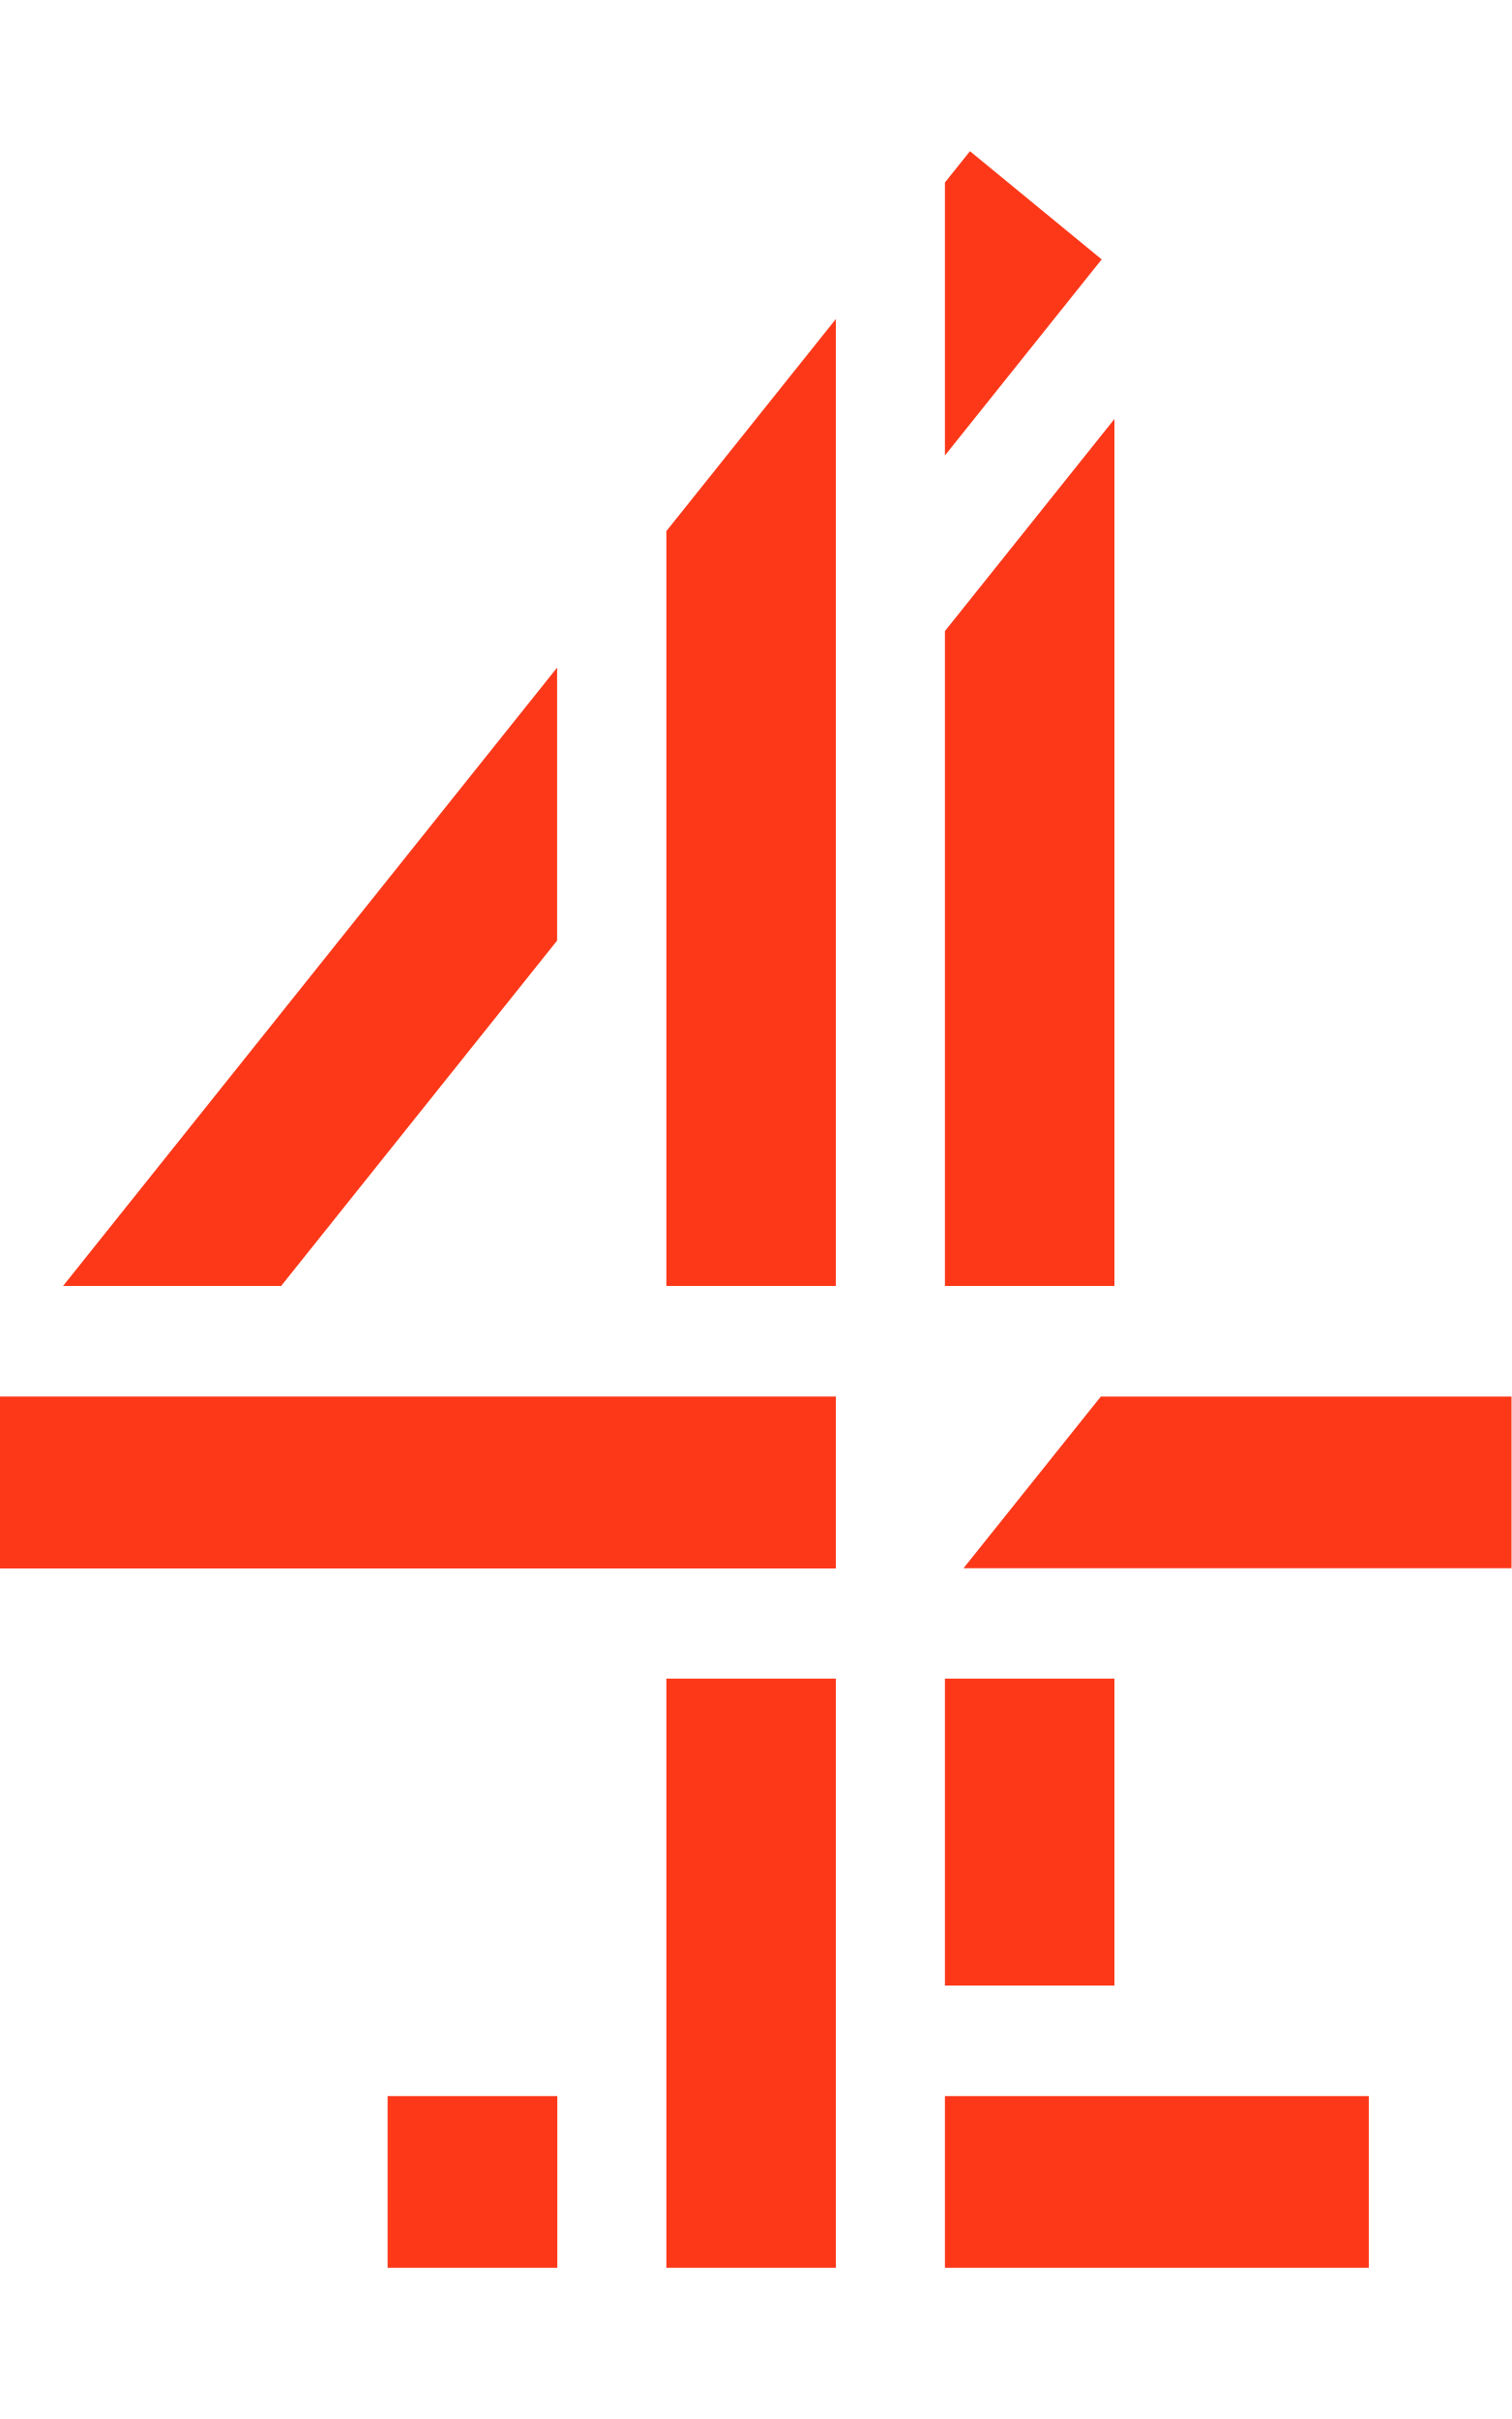
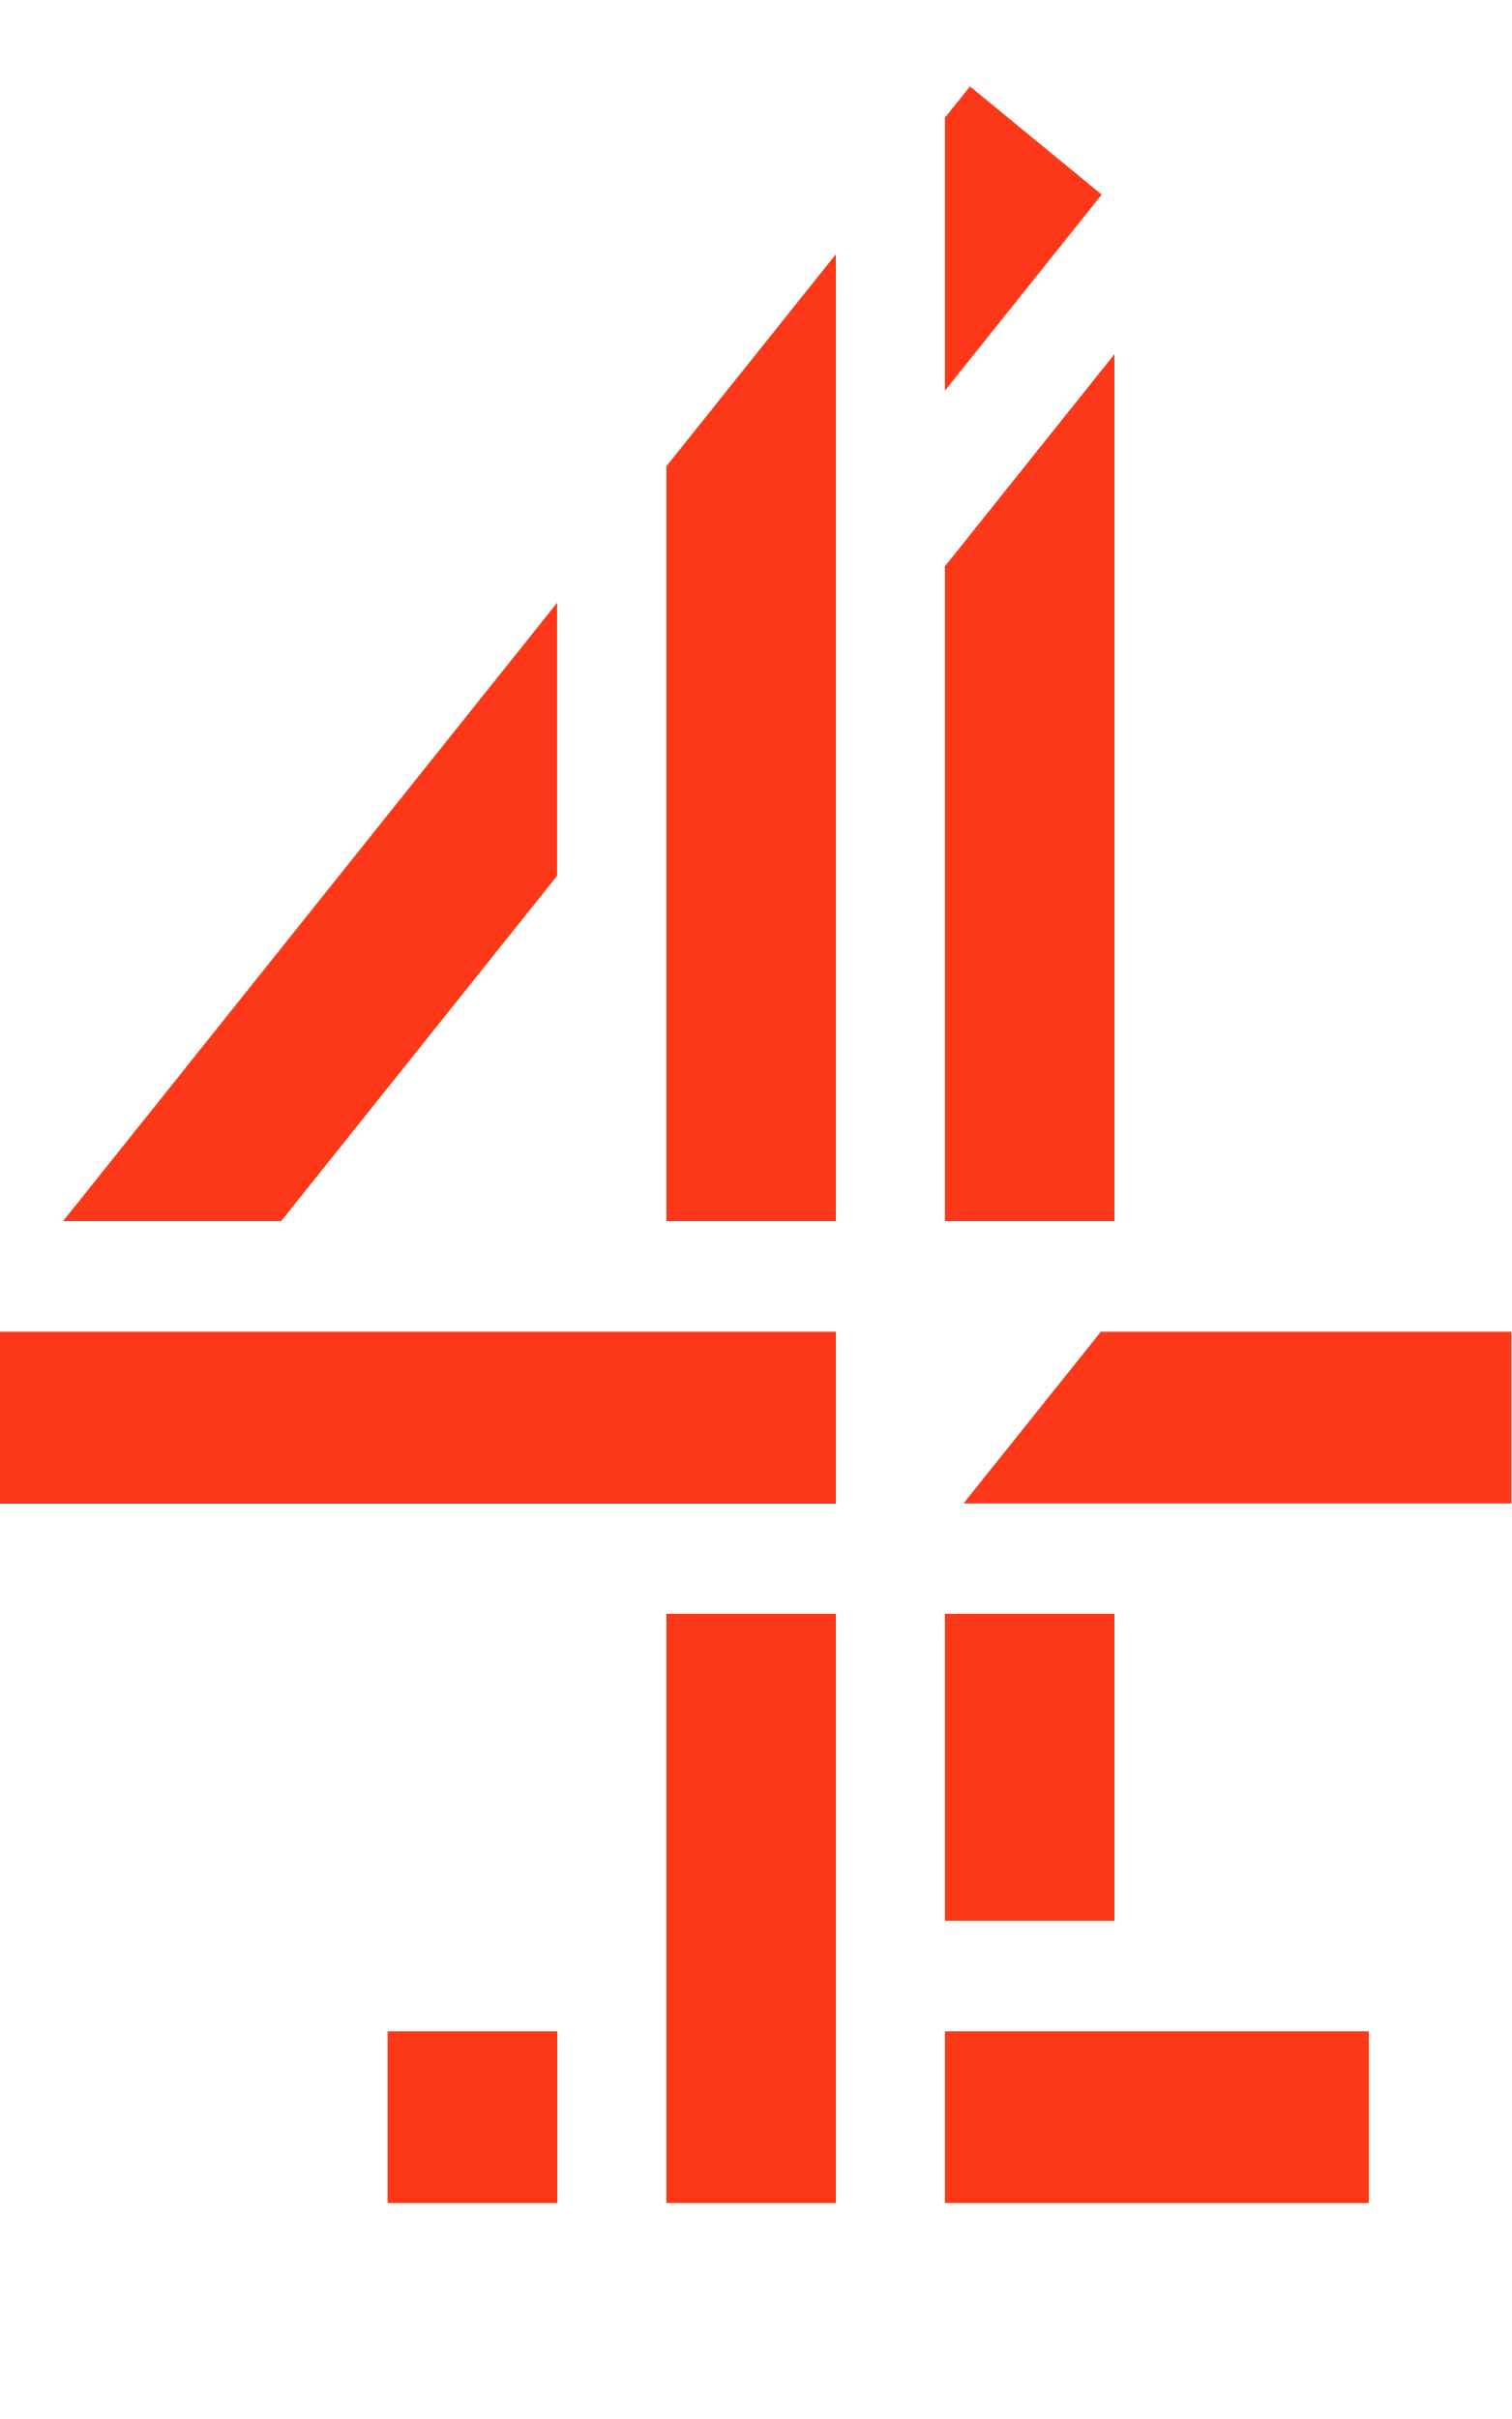
<svg xmlns="http://www.w3.org/2000/svg" id="Layer_1" viewBox="0 0 70 112">
-   <rect x="30.86" y="77.72" width="7.85" height="27.28" style="fill:#fc3819;" />
-   <polygon points="25.8 43.55 25.8 30.91 2.92 59.54 13.02 59.54 25.8 43.55" style="fill:#fc3819; fill-rule:evenodd;" />
-   <rect x="43.76" y="77.72" width="7.85" height="14.21" style="fill:#fc3819;" />
-   <polygon points="51.61 19.4 43.76 29.22 43.76 29.22 43.76 59.54 51.61 59.54 51.61 19.4" style="fill:#fc3819; fill-rule:evenodd;" />
-   <polygon points="17.95 105 17.96 105 25.81 105 25.81 97.05 17.95 97.05 17.95 105" style="fill:#fc3819; fill-rule:evenodd;" />
-   <polygon points="44.92 7 44.92 7 43.76 8.45 43.76 21.09 51.02 12.01 44.92 7" style="fill:#fc3819; fill-rule:evenodd;" />
-   <rect x="43.76" y="97.05" width="19.63" height="7.95" style="fill:#fc3819;" />
-   <polygon points="30.86 24.6 30.86 59.54 38.71 59.54 38.71 14.77 30.86 24.59 30.86 24.6" style="fill:#fc3819; fill-rule:evenodd;" />
-   <polygon points="50.98 64.66 44.62 72.61 70 72.61 70 64.66 50.98 64.66" style="fill:#fc3819; fill-rule:evenodd;" />
-   <rect x="0" y="64.66" width="38.71" height="7.96" style="fill:#fc3819;" />
+   <rect x="30.86" y="74.72" width="7.85" height="27.28" style="fill:#fc3819;" />
+   <polygon points="25.8 40.55 25.8 27.91 2.92 56.54 13.02 56.54 25.8 40.55" style="fill:#fc3819; fill-rule:evenodd;" />
+   <rect x="43.76" y="74.72" width="7.85" height="14.21" style="fill:#fc3819;" />
+   <polygon points="51.61 16.4 43.76 26.22 43.76 26.22 43.76 56.54 51.61 56.54 51.61 16.4" style="fill:#fc3819; fill-rule:evenodd;" />
+   <polygon points="17.95 102 17.96 102 25.81 102 25.81 94.05 17.95 94.05 17.95 102" style="fill:#fc3819; fill-rule:evenodd;" />
+   <polygon points="44.92 4 44.92 4 43.76 5.45 43.76 18.09 51.02 9.01 44.92 4" style="fill:#fc3819; fill-rule:evenodd;" />
+   <rect x="43.76" y="94.05" width="19.63" height="7.95" style="fill:#fc3819;" />
+   <polygon points="30.86 21.6 30.86 56.54 38.71 56.54 38.71 11.77 30.86 21.59 30.86 21.6" style="fill:#fc3819; fill-rule:evenodd;" />
+   <polygon points="50.98 61.66 44.62 69.61 70 69.61 70 61.66 50.98 61.66" style="fill:#fc3819; fill-rule:evenodd;" />
+   <rect x="0" y="61.66" width="38.71" height="7.96" style="fill:#fc3819;" />
</svg>
